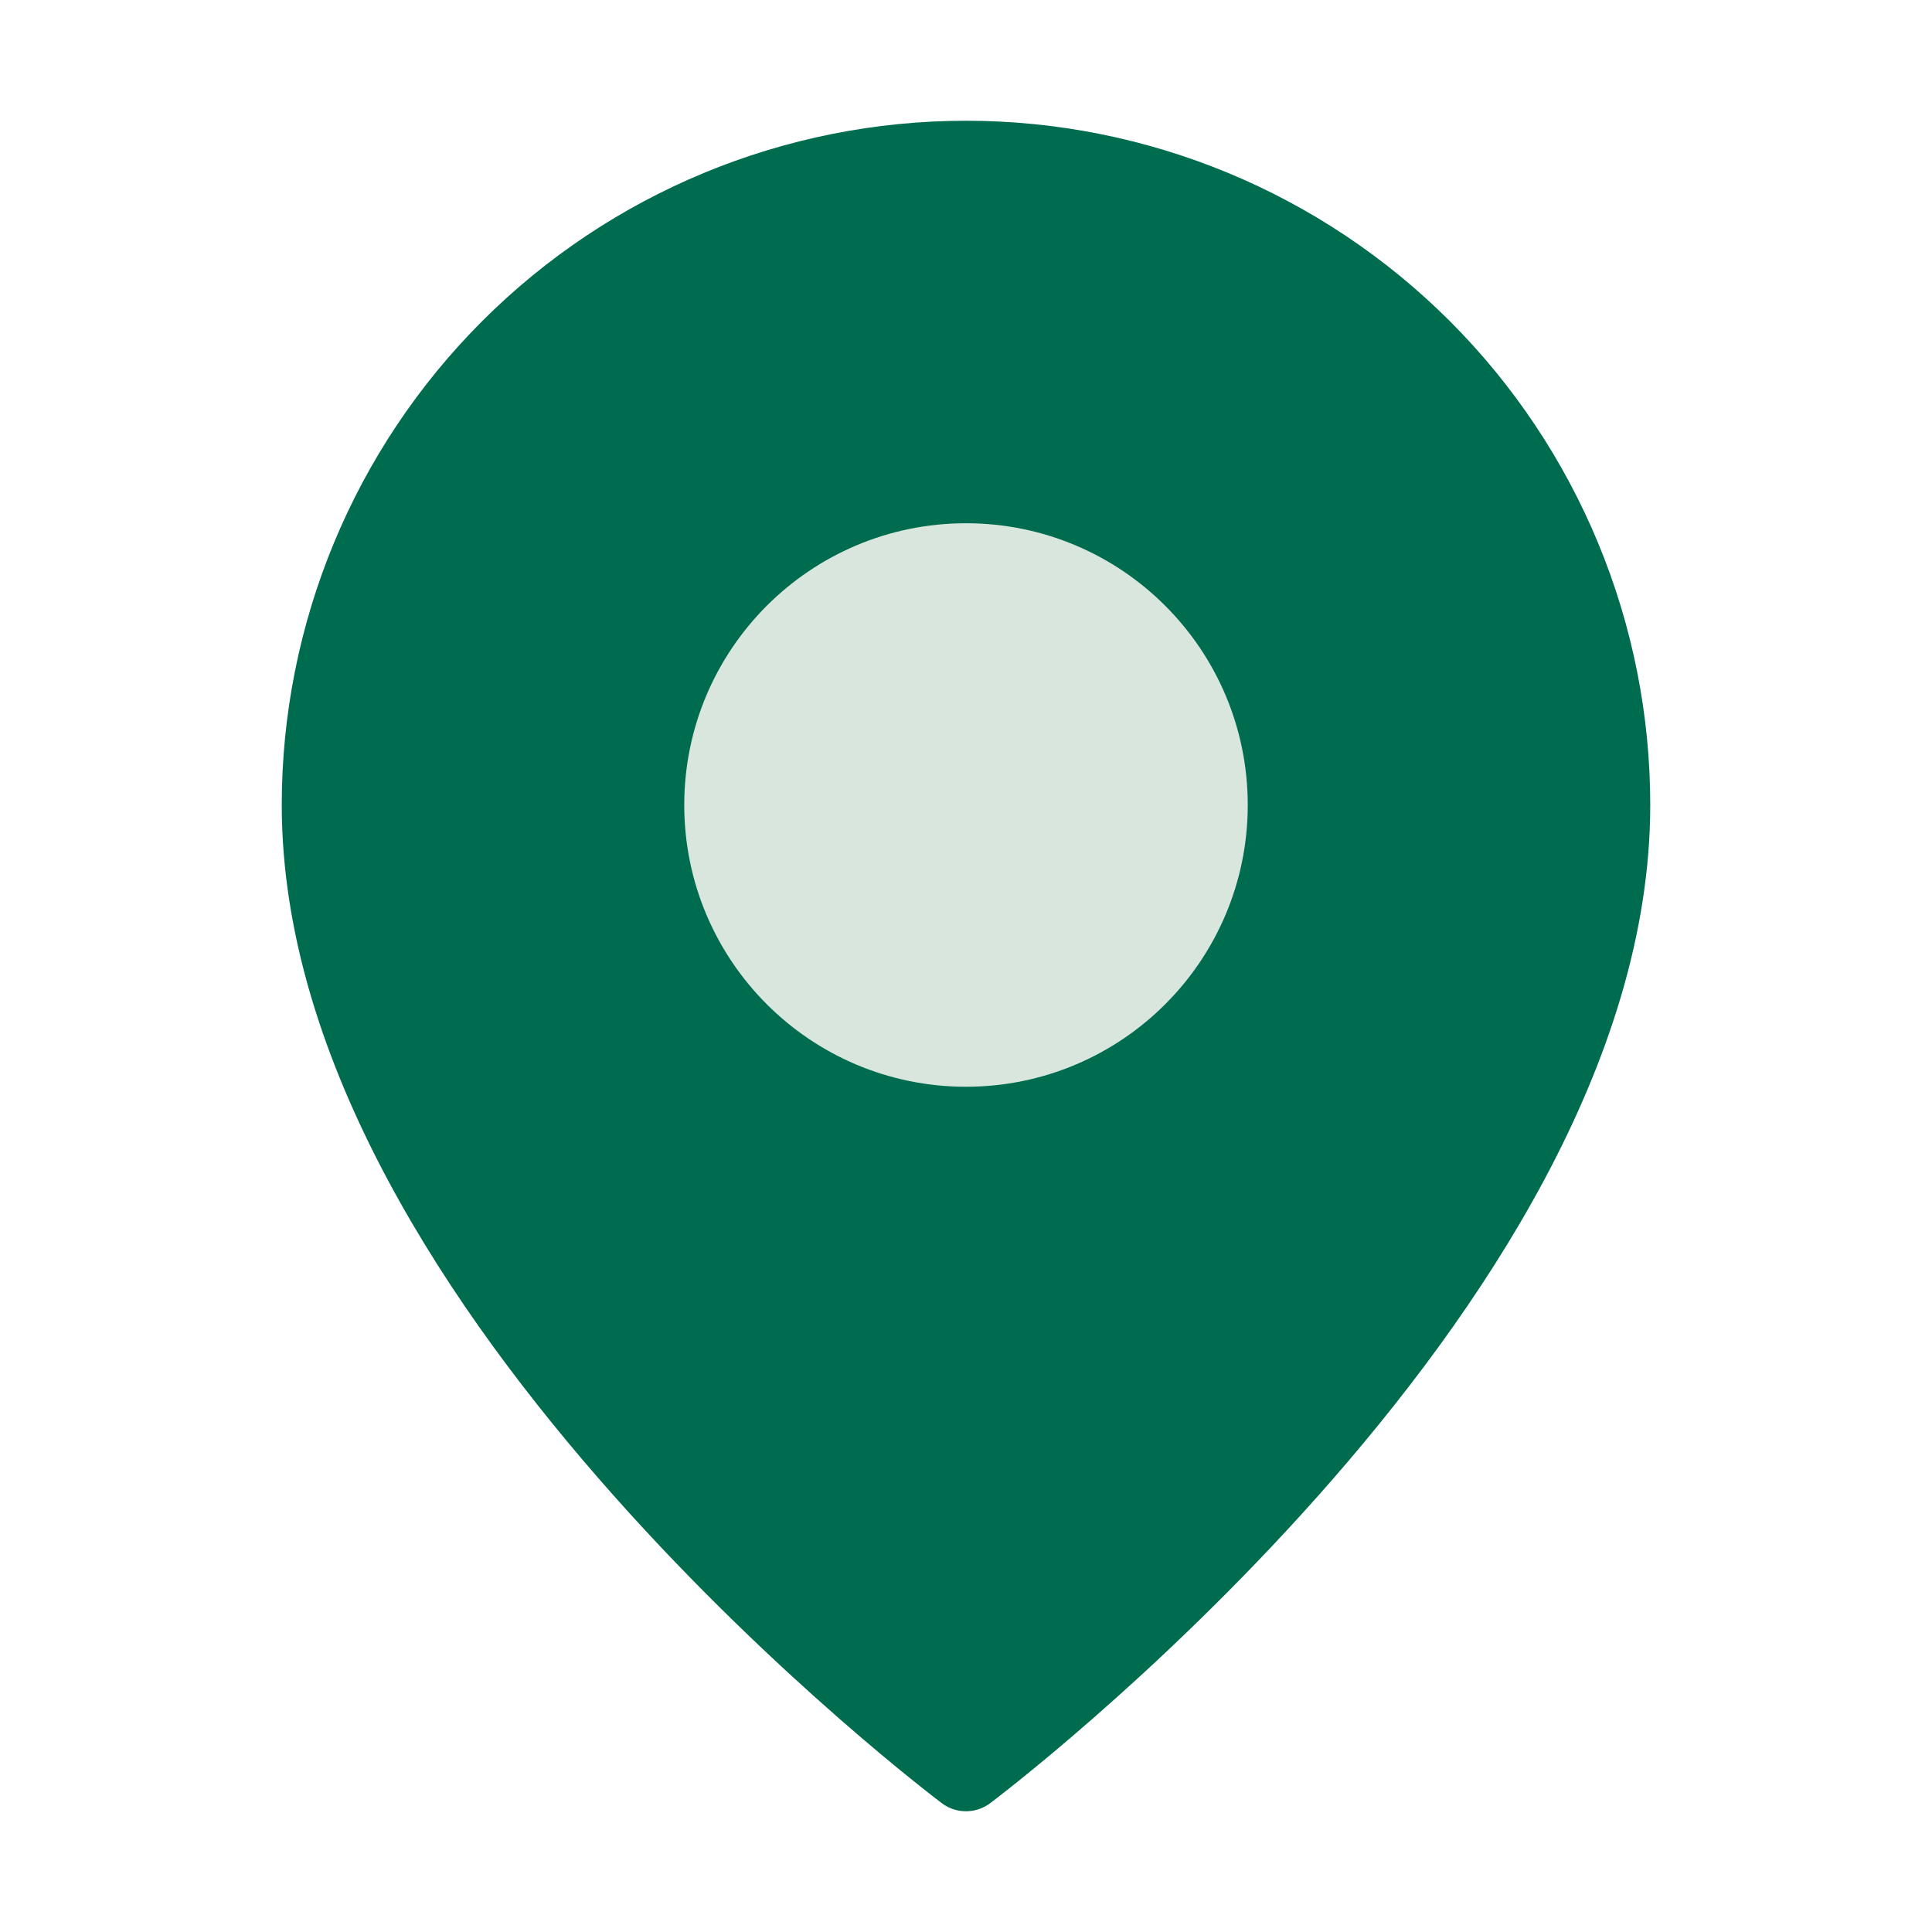
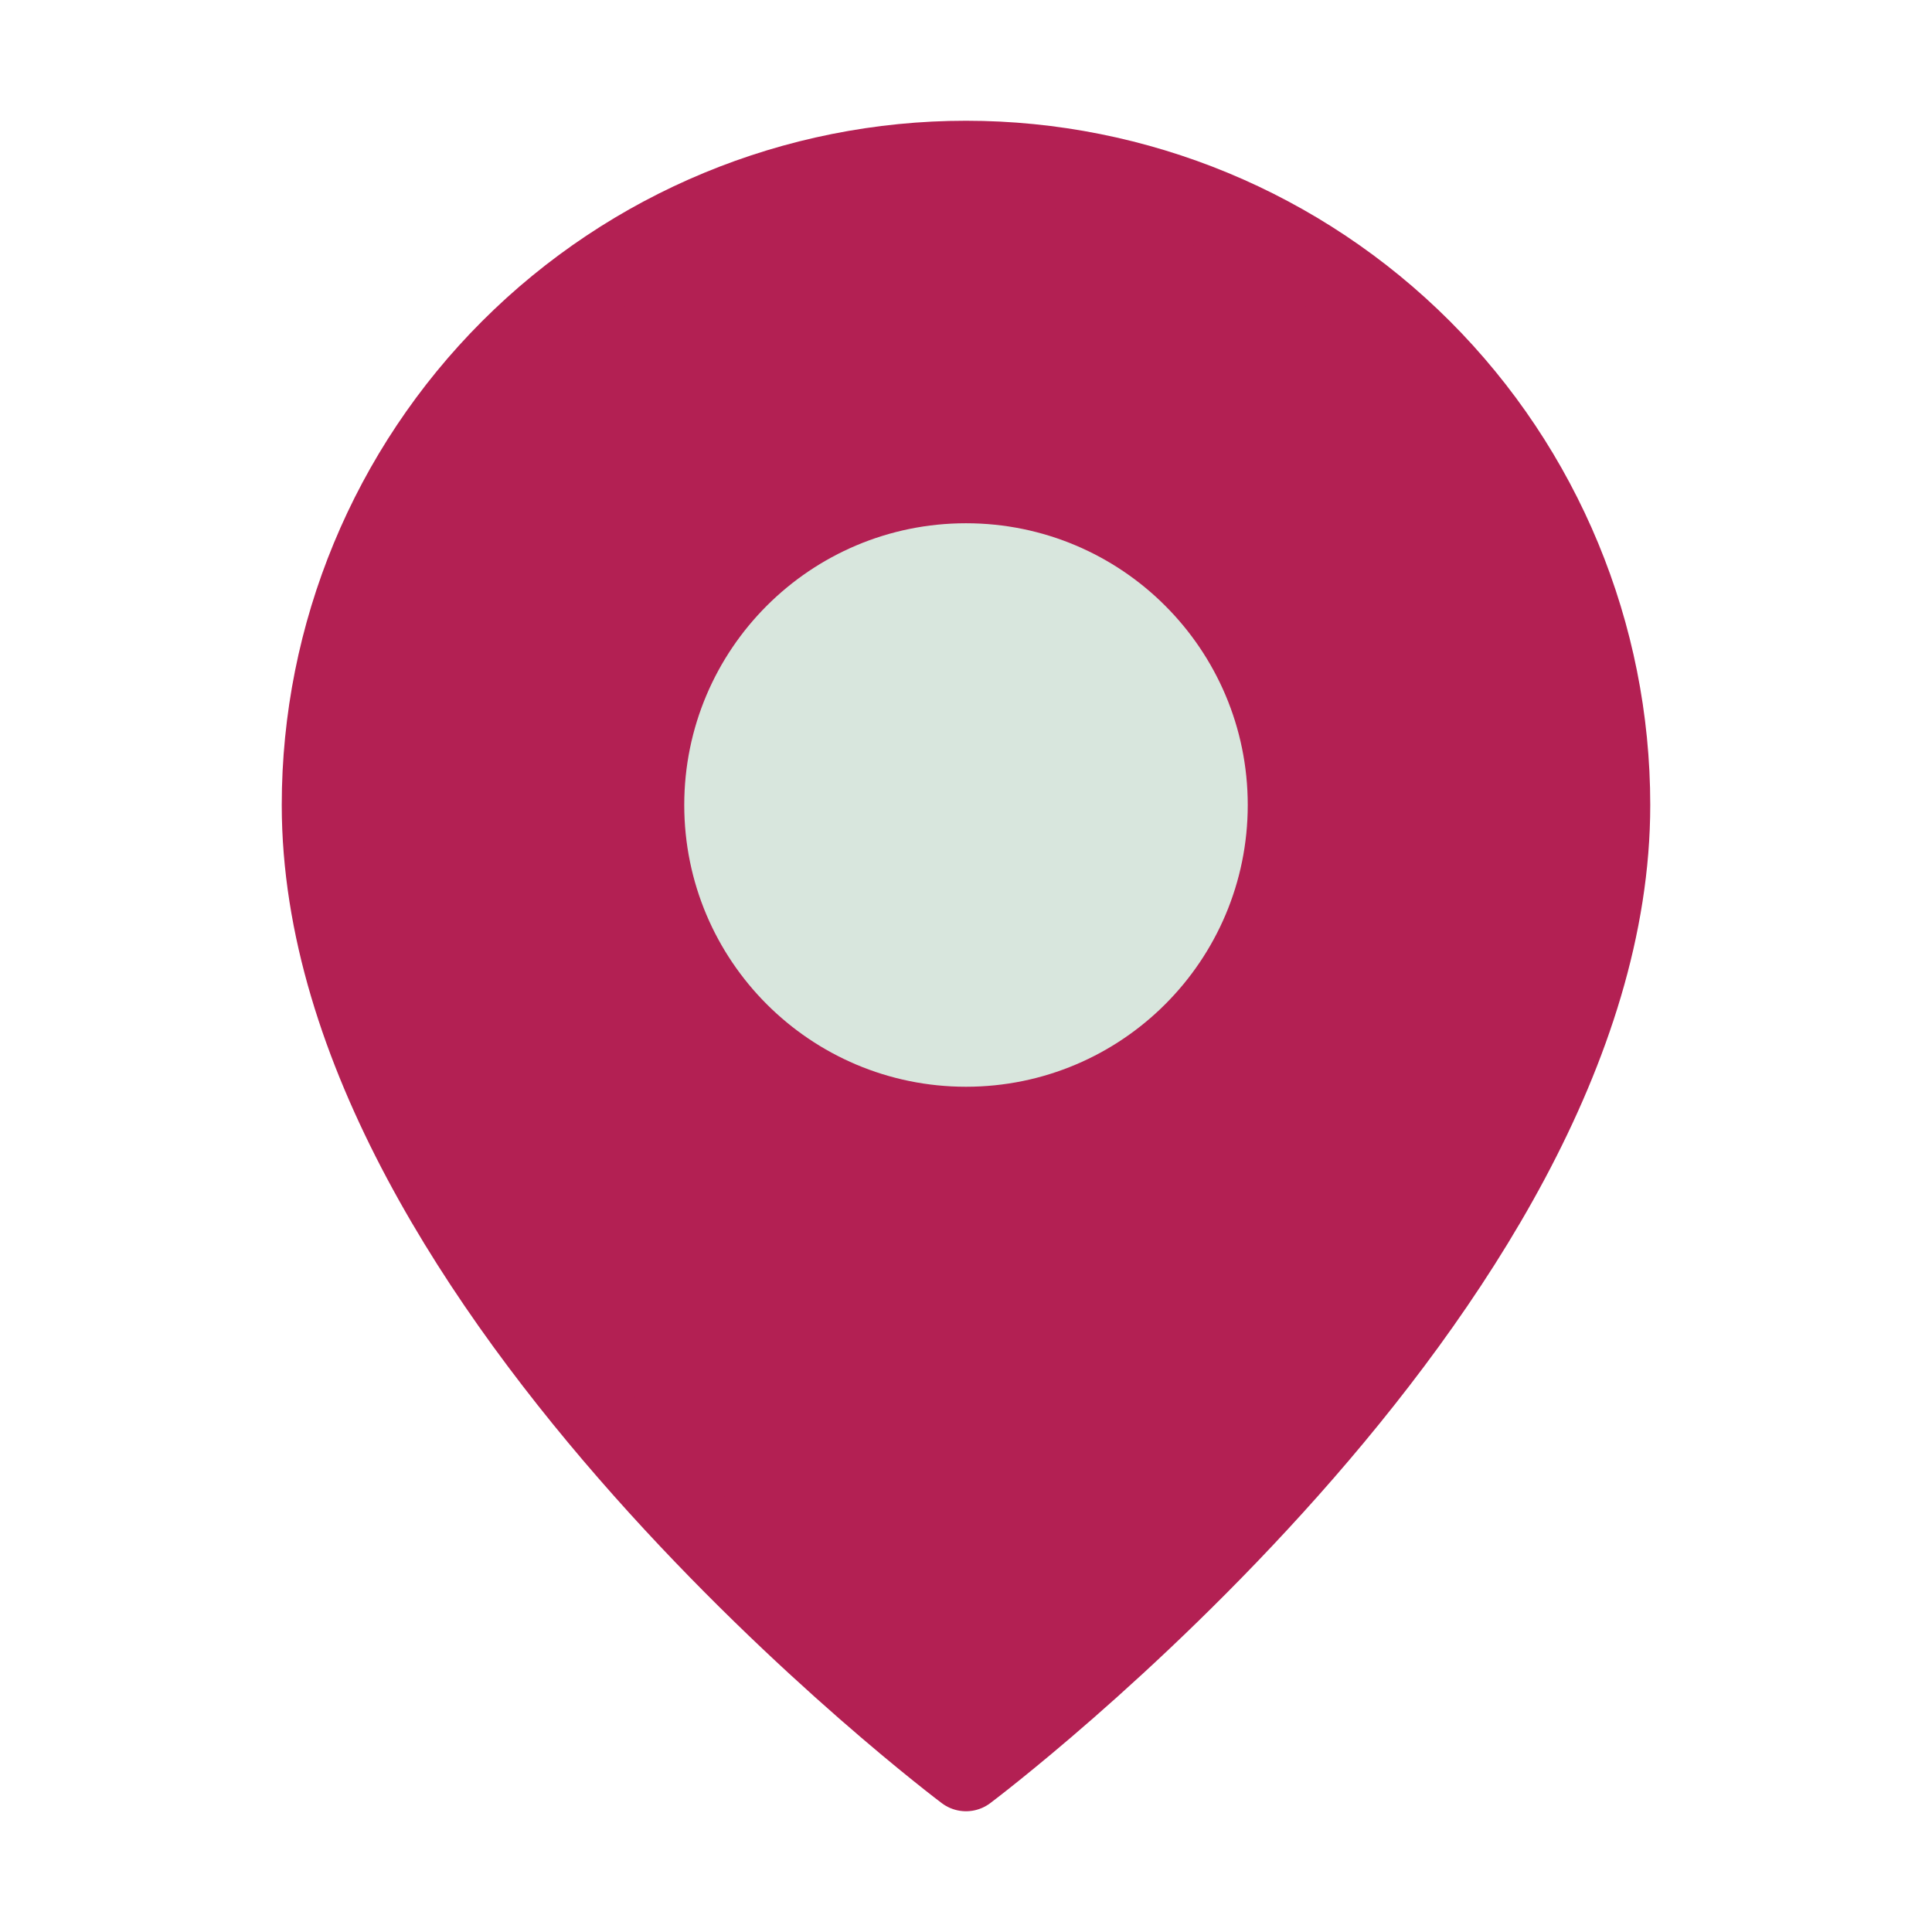
<svg xmlns="http://www.w3.org/2000/svg" width="24" height="24" viewBox="0 0 24 24" fill="none">
-   <path d="M20 10C20 16 12 22 12 22C12 22 4 16 4 10C4 7.878 4.843 5.843 6.343 4.343C7.843 2.843 9.878 2 12 2C14.122 2 16.157 2.843 17.657 4.343C19.157 5.843 20 7.878 20 10Z" fill="#006C4F" stroke="#006C4F" stroke-linecap="round" stroke-linejoin="round" />
+   <path d="M20 10C20 16 12 22 12 22C12 22 4 16 4 10C4 7.878 4.843 5.843 6.343 4.343C7.843 2.843 9.878 2 12 2C14.122 2 16.157 2.843 17.657 4.343C19.157 5.843 20 7.878 20 10Z" fill="#B32053" stroke="#B32053" stroke-linecap="round" stroke-linejoin="round" />
  <path d="M12 13C13.657 13 15 11.657 15 10C15 8.343 13.657 7 12 7C10.343 7 9 8.343 9 10C9 11.657 10.343 13 12 13Z" fill="#D8E6DD" stroke="#D8E6DD" stroke-linecap="round" stroke-linejoin="round" />
</svg>
